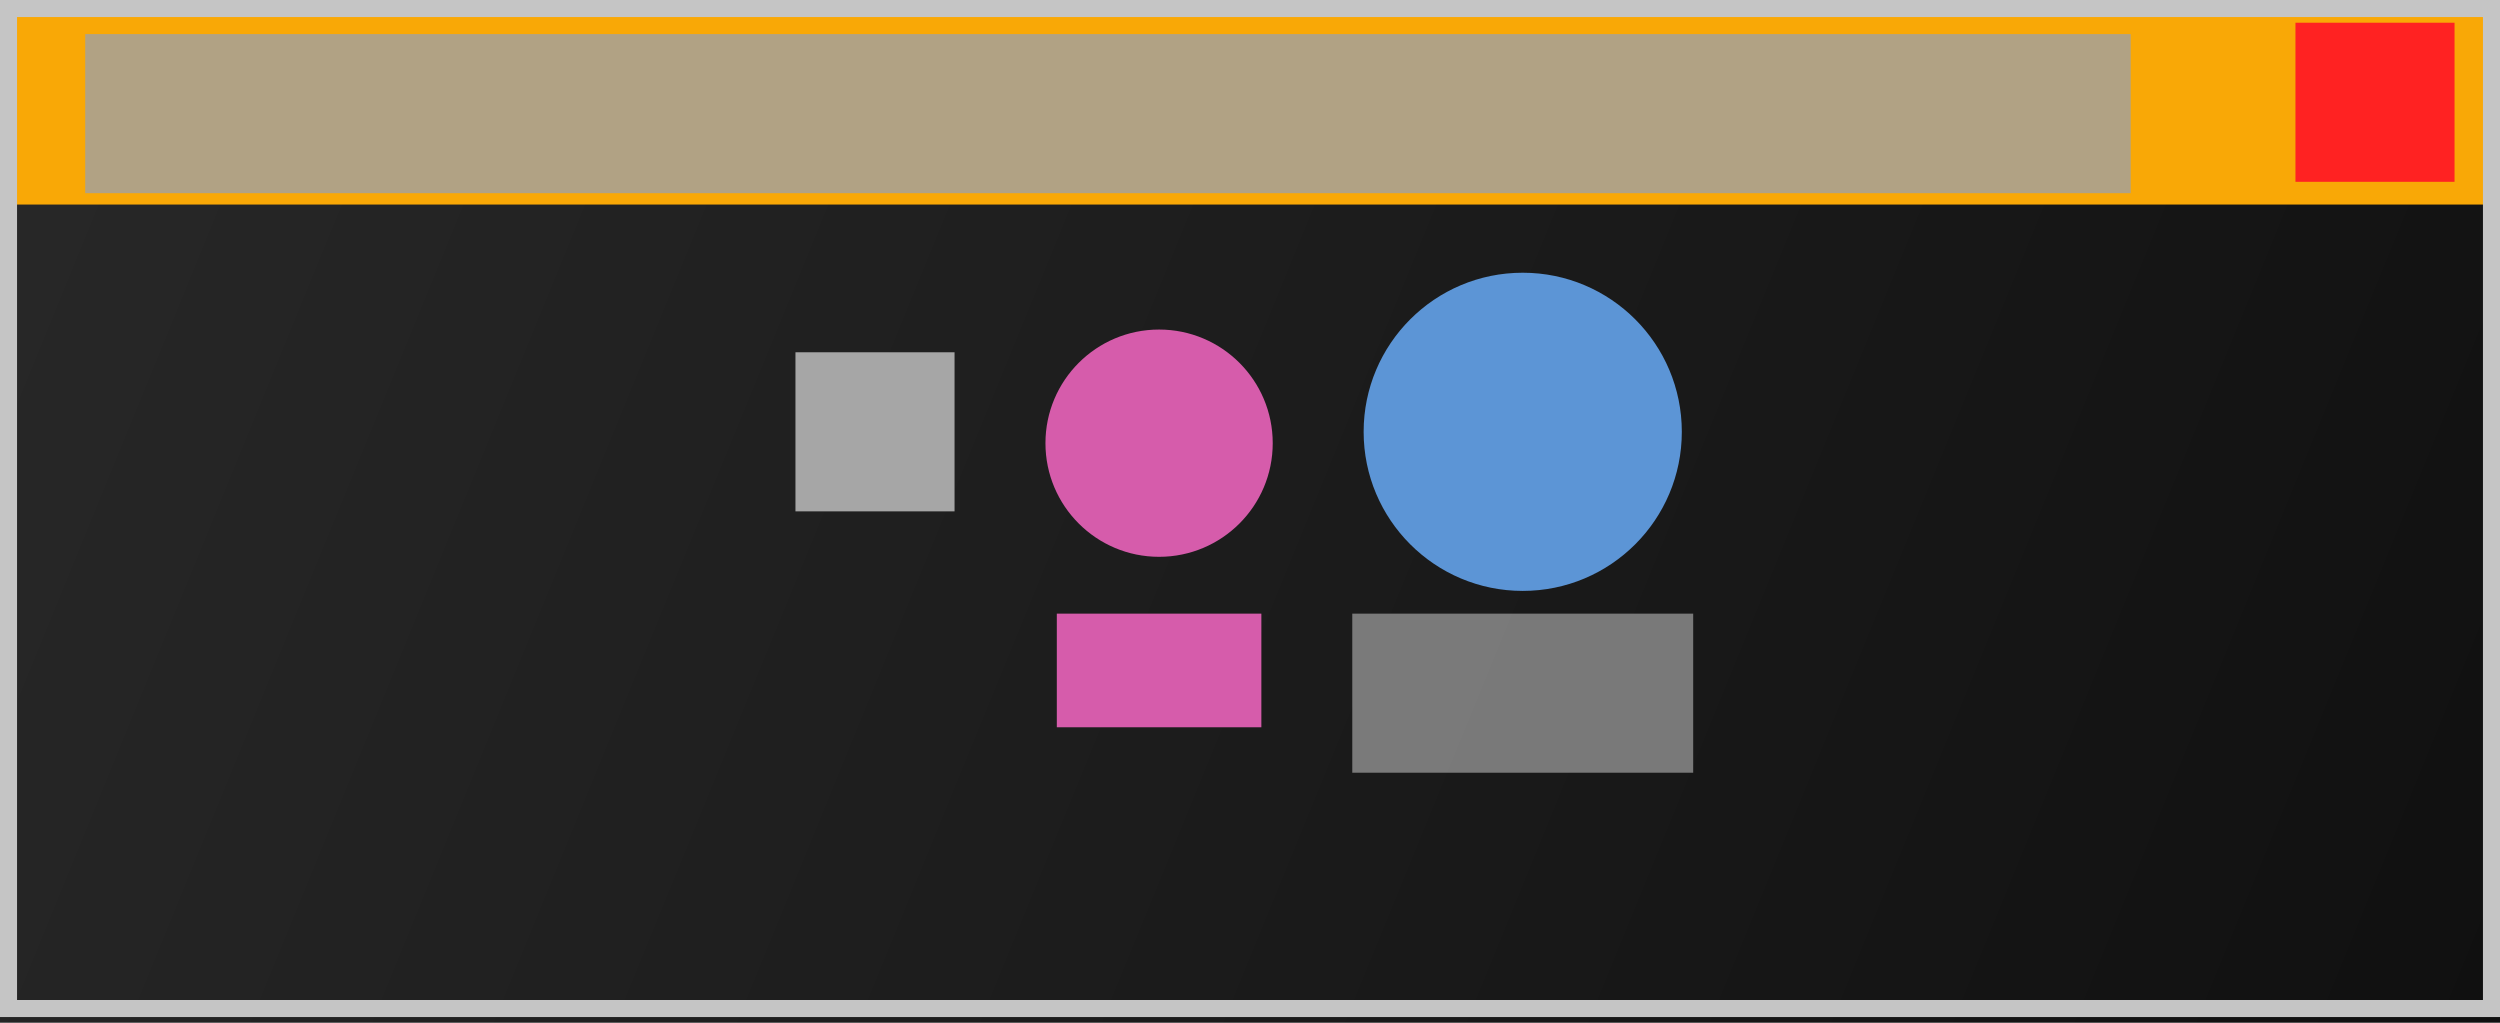
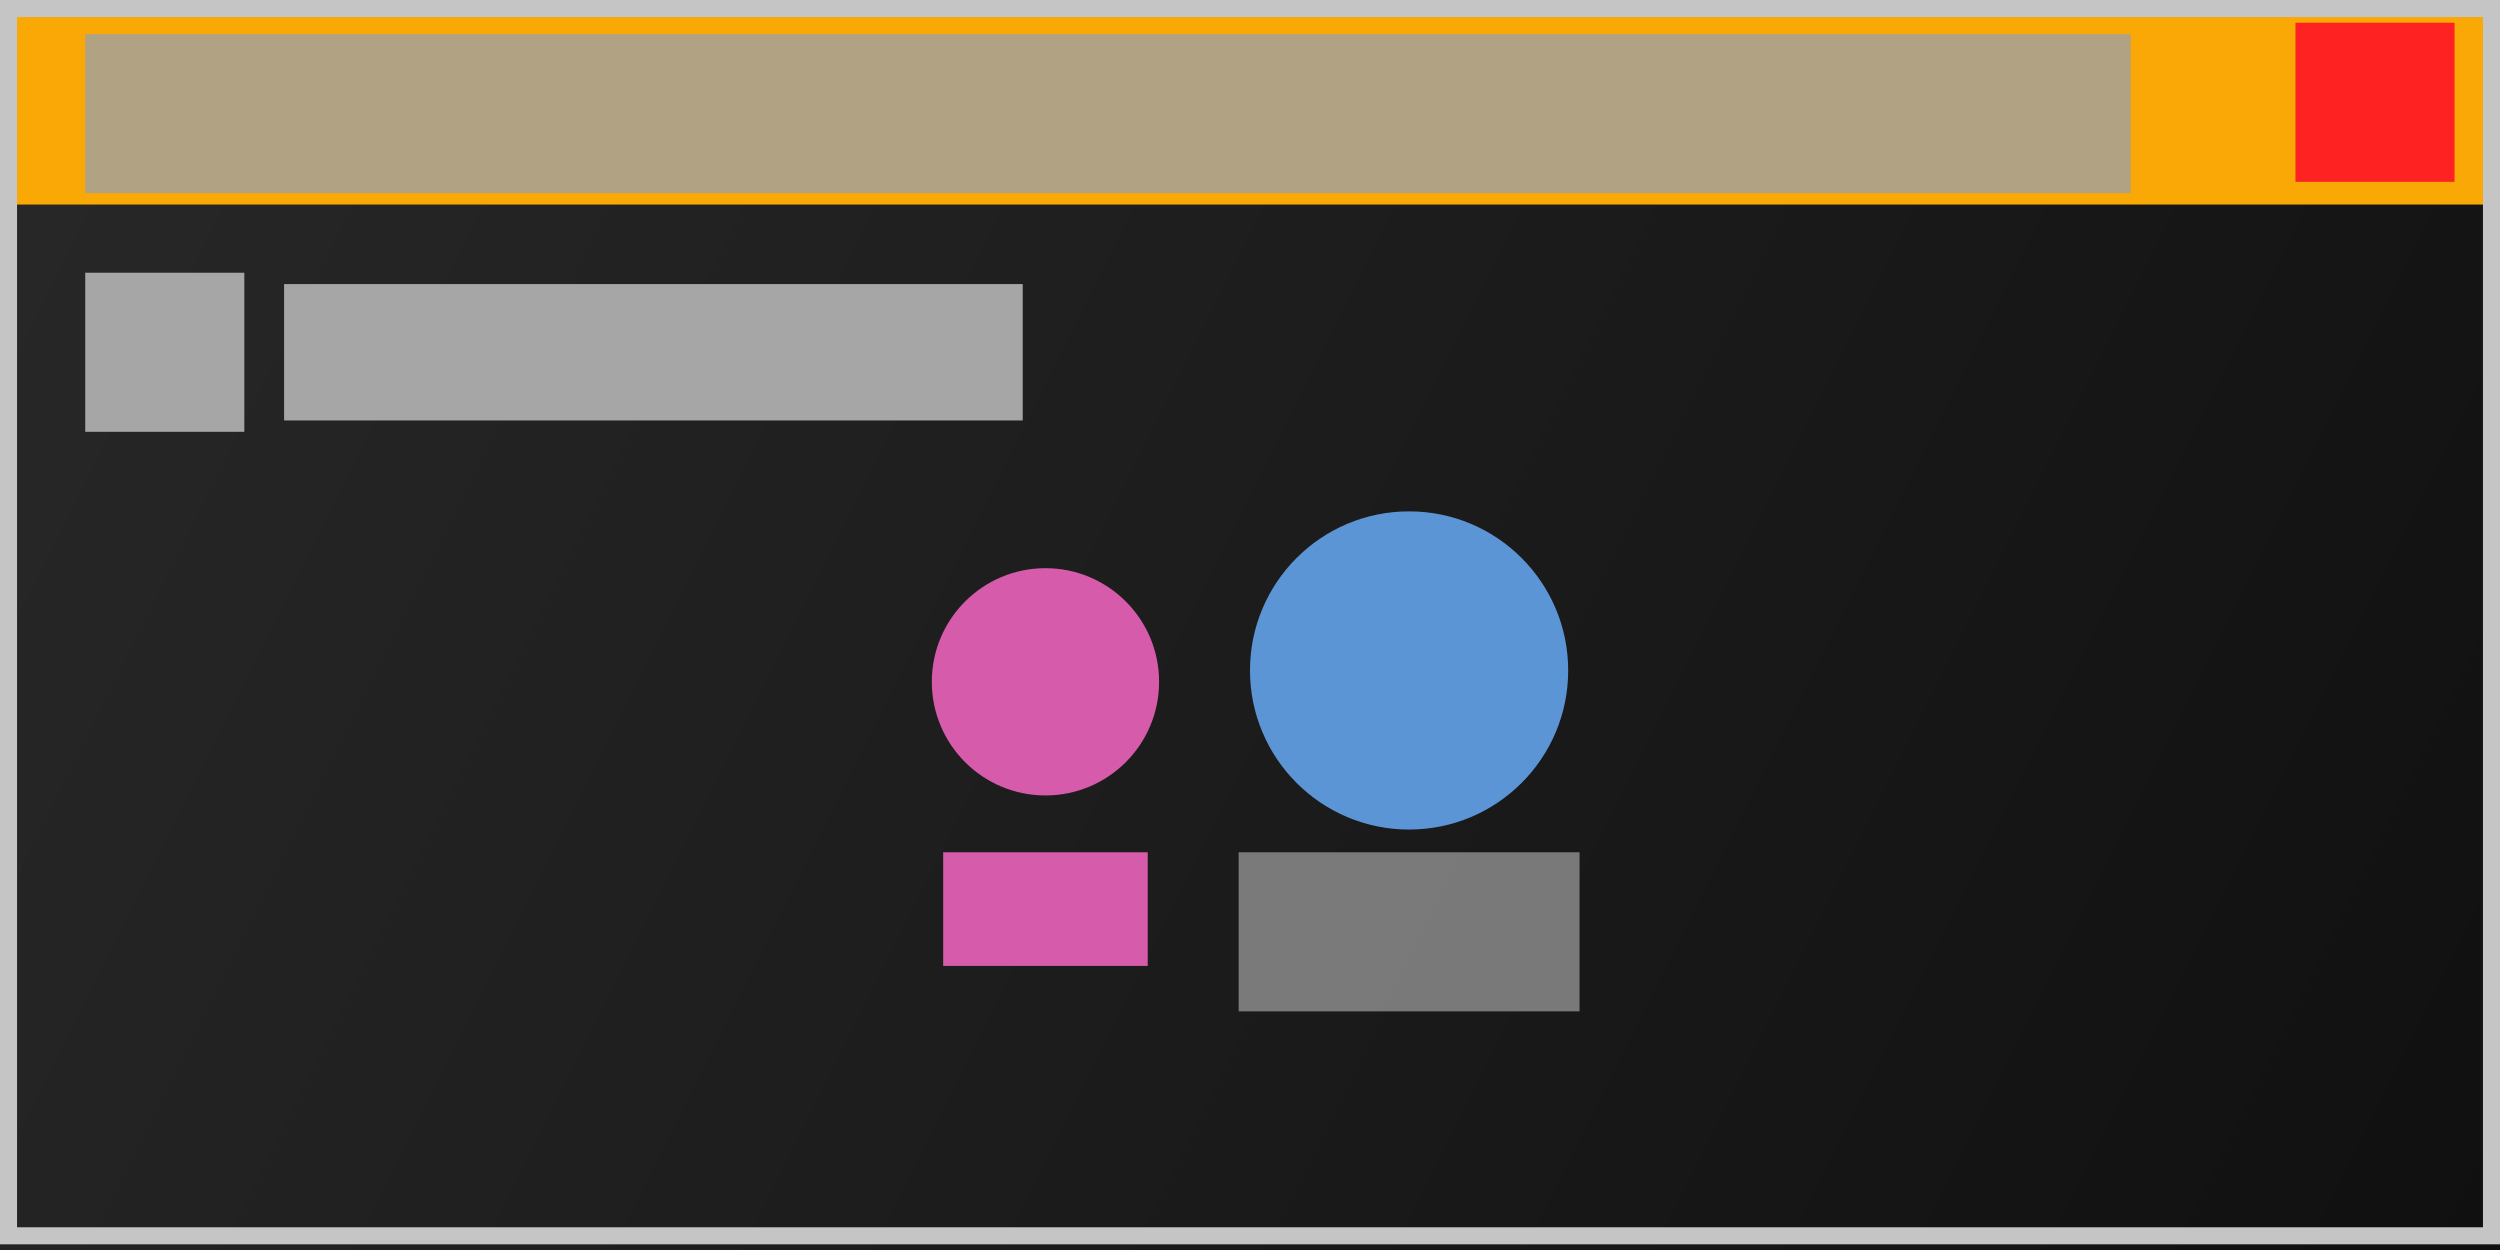
- <svg xmlns="http://www.w3.org/2000/svg" width="220" height="90" viewBox="0 0 220 90" version="1.1">
+ <svg xmlns="http://www.w3.org/2000/svg" width="220" height="110" viewBox="0 0 220 110" version="1.1">
  <linearGradient id="pg" y2="100%" gradientUnits="userSpaceOnUse">
    <stop offset="0" stop-color="#282828" />
    <stop offset="1" stop-color="#101010" />
  </linearGradient>
  <rect id="panel" fill="url(#pg)" width="100%" height="100%" />
  <rect id="mast" fill="#f9a806" width="100%" height="18" />
  <rect id="k:close" fill="#f22" x="202" y="2" width="14" height="14" />
  <rect id="k:dlg-title" fill="#a0a0a0d0" x="7.5" y="3" width="180" height="14" />
-   <g transform="translate(70,24)">
-     <rect id="k:fill-check" fill="#a6a6a6" x="0" y="7" width="14" height="14" />
+   <rect id="k:fill-check" fill="#a6a6a6" x="7.5" y="24" width="14" height="14" />
+   <rect id="k:fill-check-label" fill="#a6a6a6" x="25" y="25" width="65" height="12" />
+   <g transform="translate(60,45)">
    <circle id="k:fill-co" fill="#d65cab" cx="32" cy="15" r="10" />
    <rect id="k:fill-swatch" fill="#d65cab" x="23" y="30" width="18" height="10" />
    <circle id="k:fill-fade" fill="#5c95d6" cx="64" cy="14" r="14" />
    <rect id="k:fill-fade-label" fill="#aaaa" x="49" y="30" width="30" height="14" />
  </g>
-   <rect id="dlg-border" fill="none" stroke="#c5c5c5" stroke-width="1.5" x=".75" y=".75" width="218.5" height="88" />
+   <rect id="dlg-border" fill="none" stroke="#c5c5c5" stroke-width="1.5" x=".75" y=".75" width="218.5" height="108" />
</svg>
